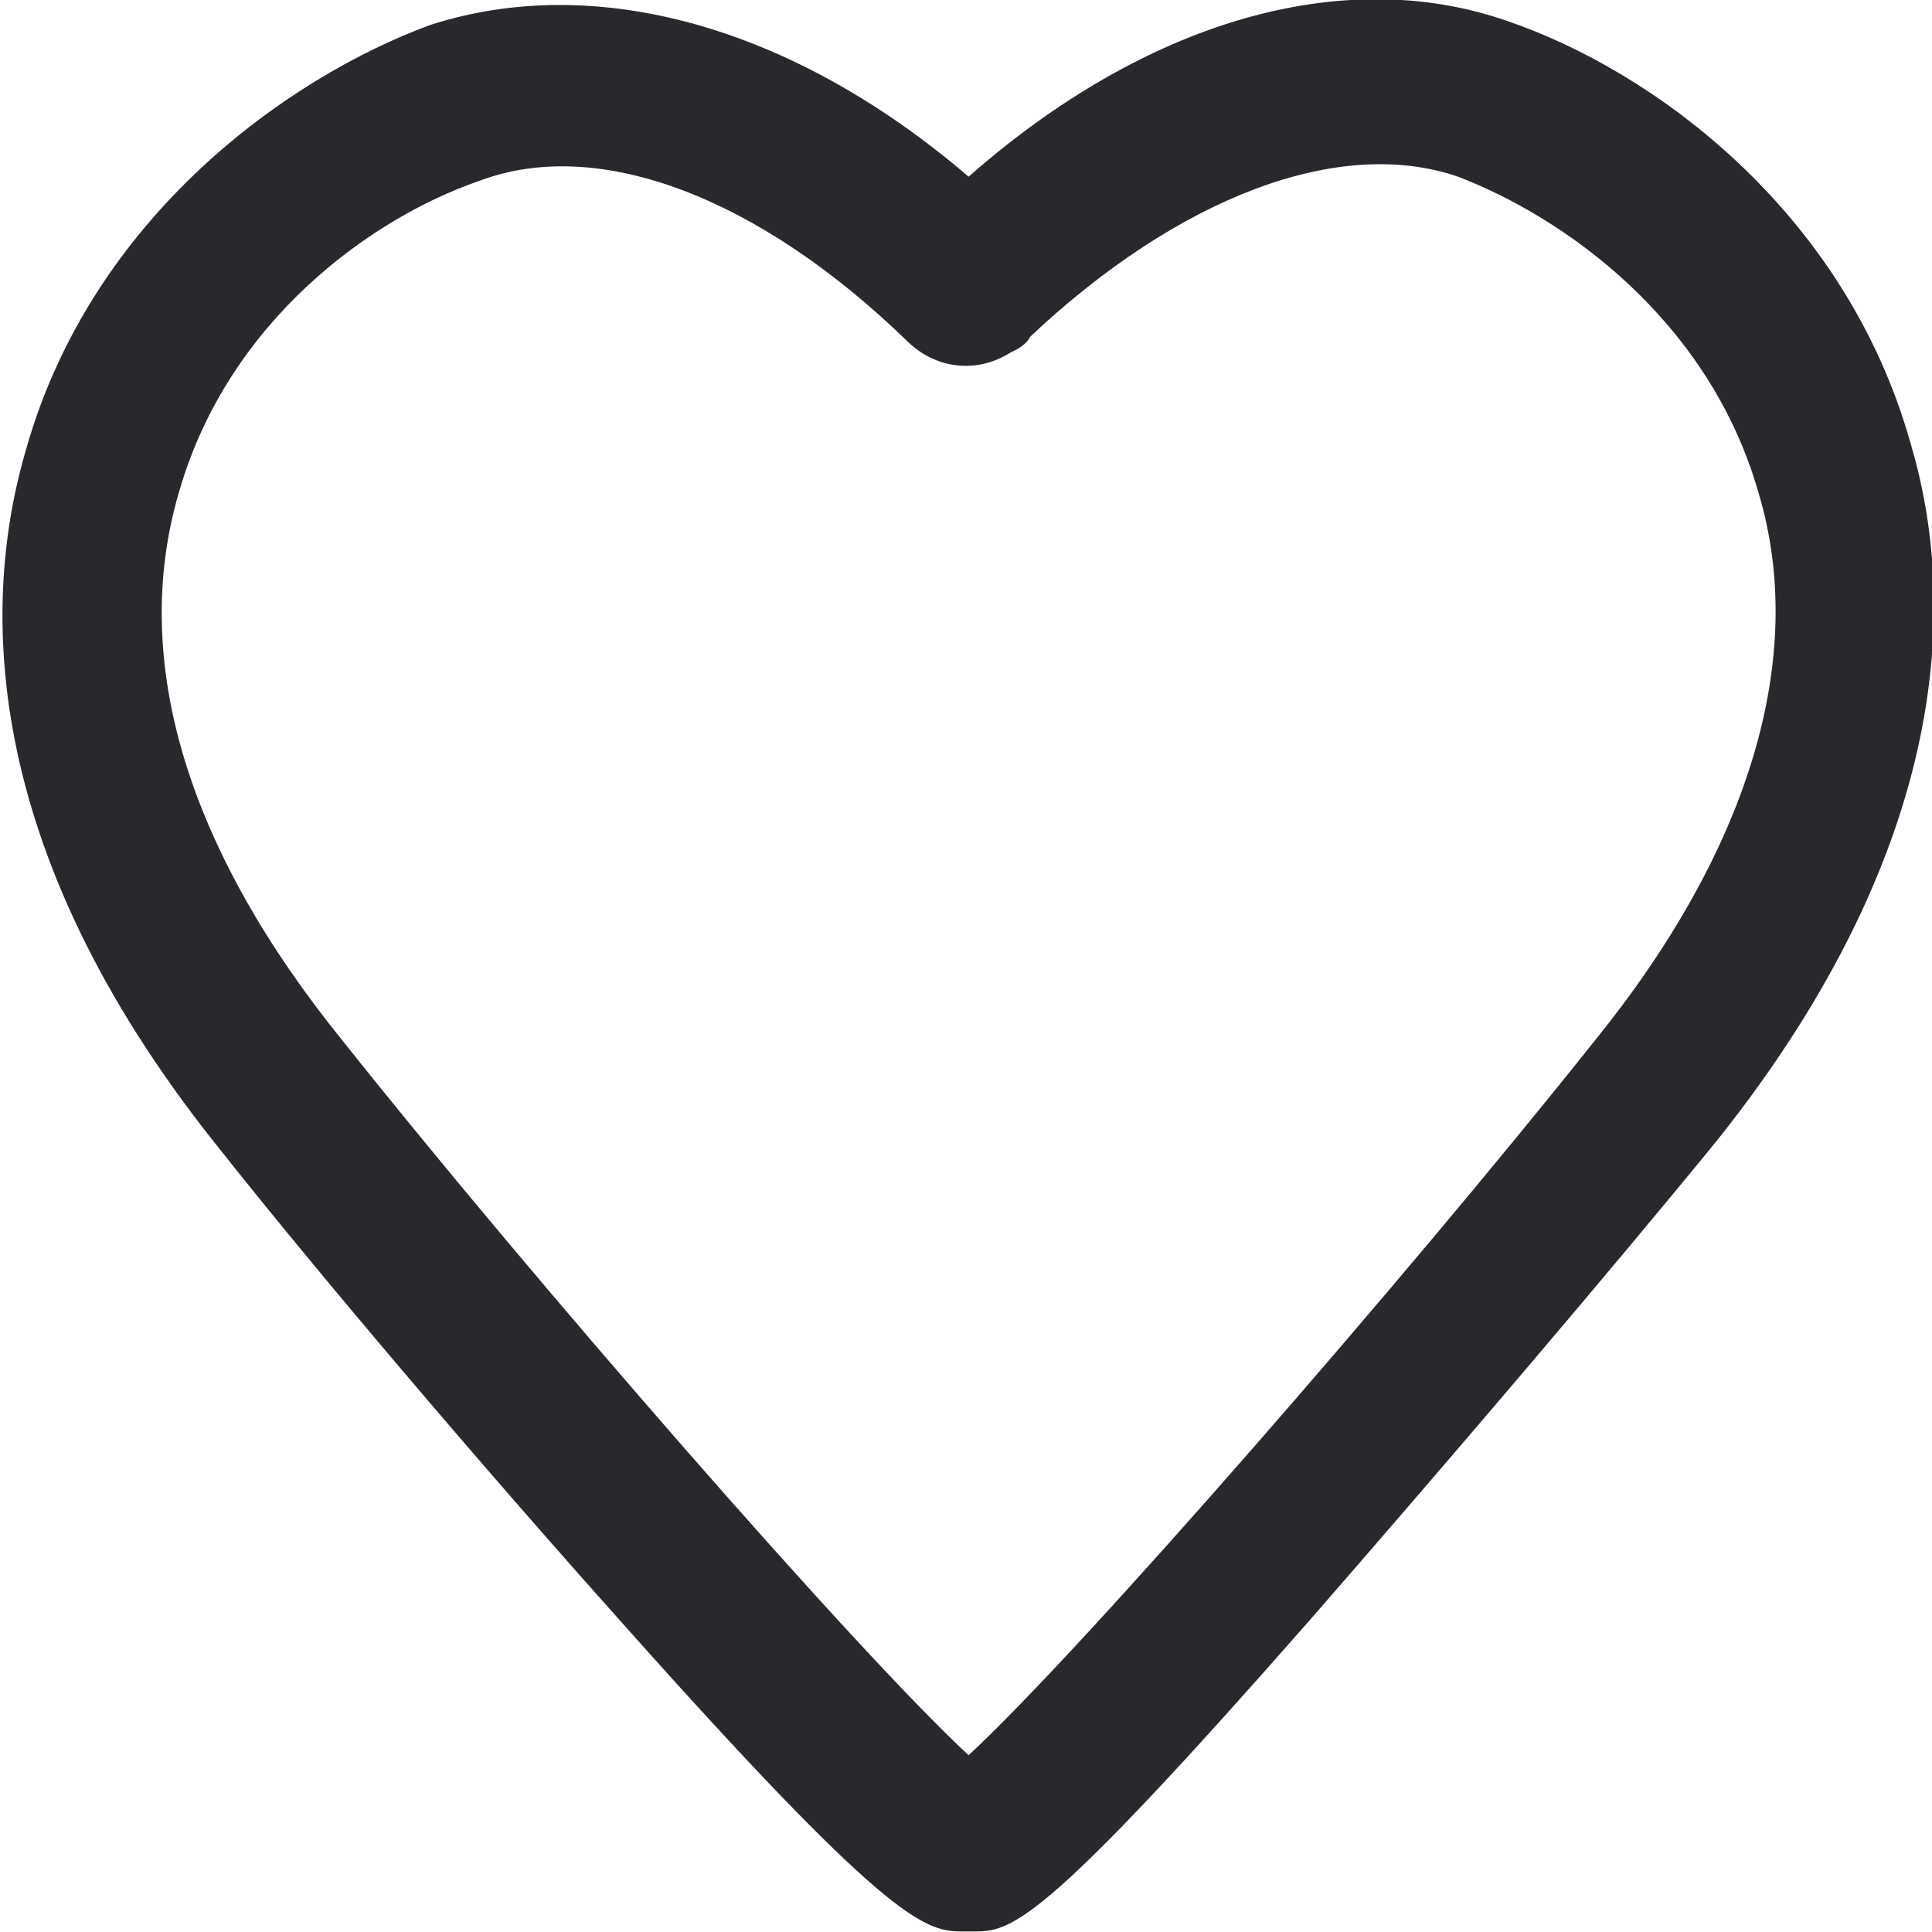
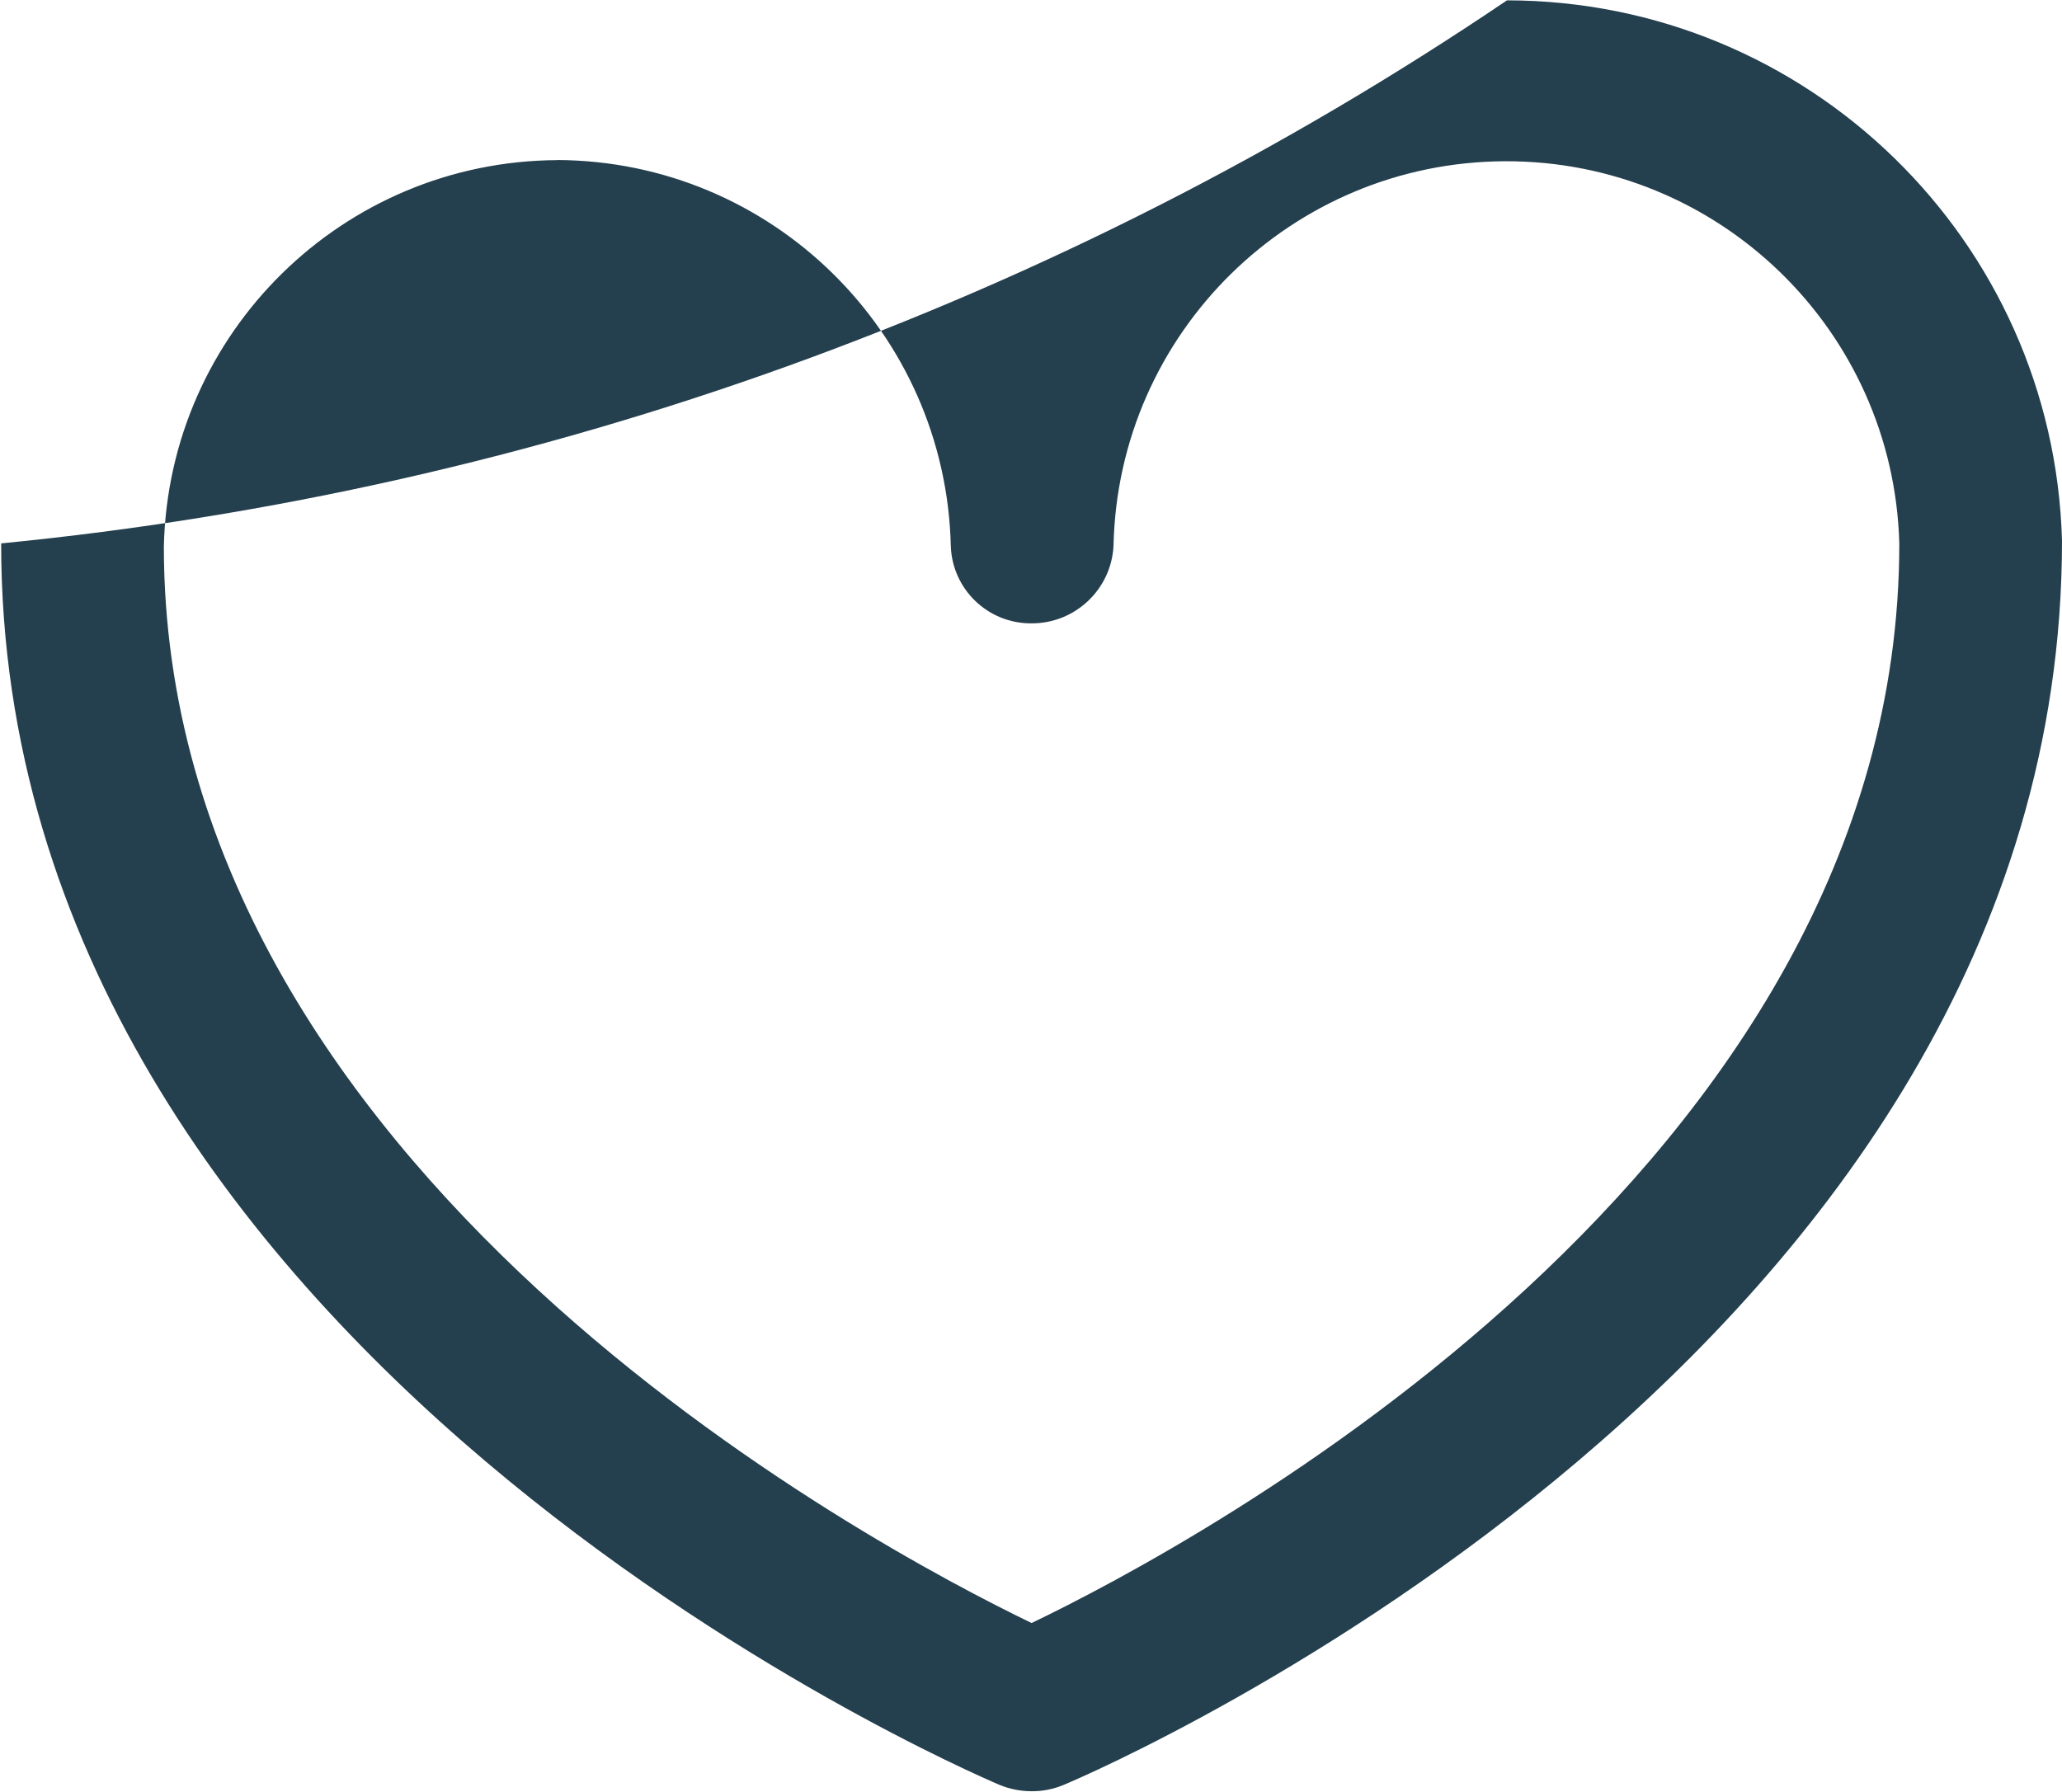
- <svg xmlns="http://www.w3.org/2000/svg" width="20px" height="20px">
-   <path fill-rule="evenodd" fill="rgb(41, 40, 45)" d="M19.778,4.589 C19.097,2.170 17.096,0.726 15.605,0.218 C13.902,-0.377 11.858,0.218 10.027,1.829 C8.196,0.260 6.152,-0.292 4.449,0.260 C2.959,0.811 0.957,2.254 0.276,4.631 C-0.192,6.201 -0.235,8.748 2.235,11.846 C3.342,13.246 5.045,15.241 6.450,16.811 C9.133,19.825 9.559,19.994 9.942,19.994 C9.985,19.994 9.985,19.994 10.027,19.994 L10.070,19.994 L10.112,19.994 C10.496,19.994 10.879,19.825 13.561,16.769 C14.967,15.156 16.670,13.161 17.777,11.803 C20.247,8.706 20.247,6.159 19.778,4.589 ZM16.500,10.784 C14.541,13.246 11.177,17.108 10.027,18.170 C8.877,17.108 5.513,13.246 3.555,10.784 C1.937,8.790 1.341,6.838 1.852,5.097 C2.362,3.315 3.853,2.254 4.960,1.873 C6.195,1.405 7.856,2.042 9.388,3.528 C9.686,3.824 10.112,3.867 10.453,3.654 C10.538,3.612 10.623,3.570 10.666,3.484 C12.199,2.042 13.860,1.405 15.094,1.829 C16.201,2.254 17.692,3.315 18.203,5.097 C18.714,6.795 18.118,8.790 16.500,10.784 Z" />
+ <svg xmlns="http://www.w3.org/2000/svg" width="17.87" height="15.531" viewBox="0 0 17.87 15.531">
+   <defs>
+     <style>
+       .cls-1 {
+         fill: #243f4d;
+         fill-rule: evenodd;
+       }
+     </style>
+   </defs>
+   <path class="cls-1" d="M1648.91,86.245a0.731,0.731,0,0,1-.28-0.056c-0.35-.15-8.65-3.749-8.65-10.76a28.181,28.181,0,0,0,13.05-4.707,4.817,4.817,0,0,1,4.81,4.684c0,7.034-8.29,10.634-8.65,10.783A0.7,0.7,0,0,1,1648.91,86.245Zm-4.11-14.138a3.427,3.427,0,0,0-3.41,3.346c0,5.407,6.13,8.662,7.52,9.334,1.4-.672,7.52-3.93,7.52-9.358a3.406,3.406,0,0,0-6.81.024,0.709,0.709,0,0,1-.71.669h0a0.694,0.694,0,0,1-.7-0.669A3.427,3.427,0,0,0,1644.8,72.106Z" transform="translate(-1639.97 -70.719)" />
</svg>
